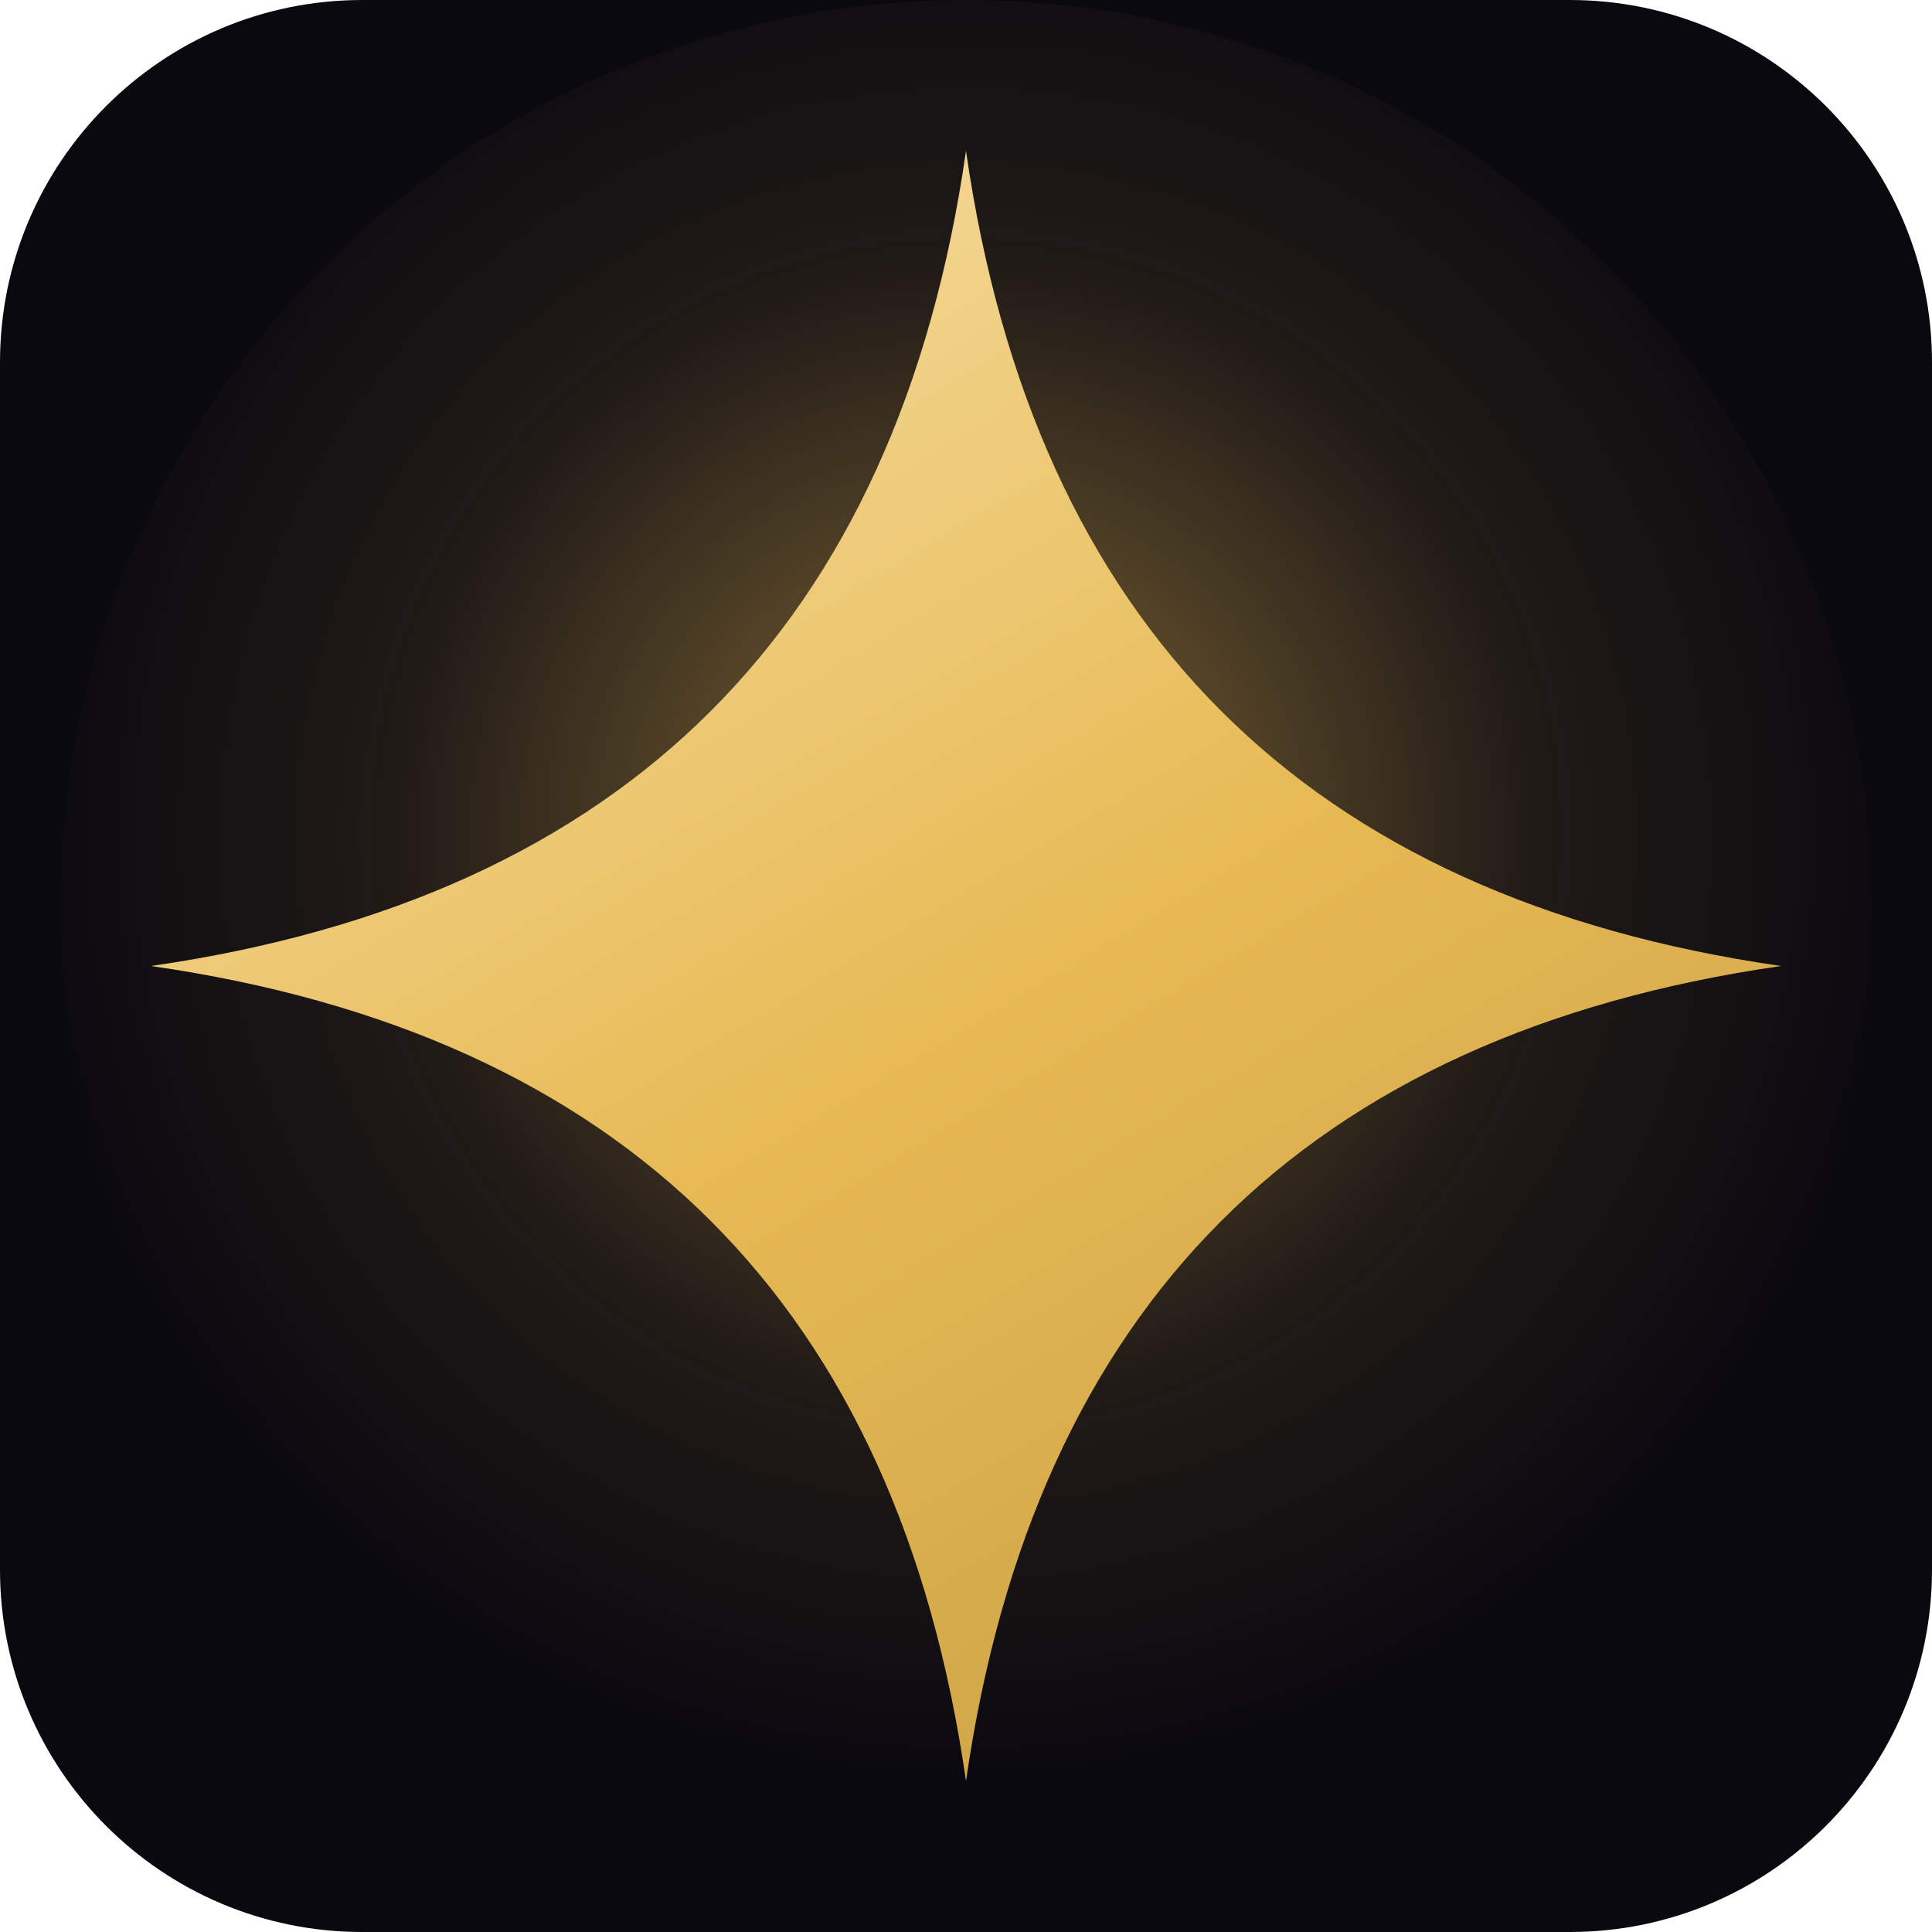
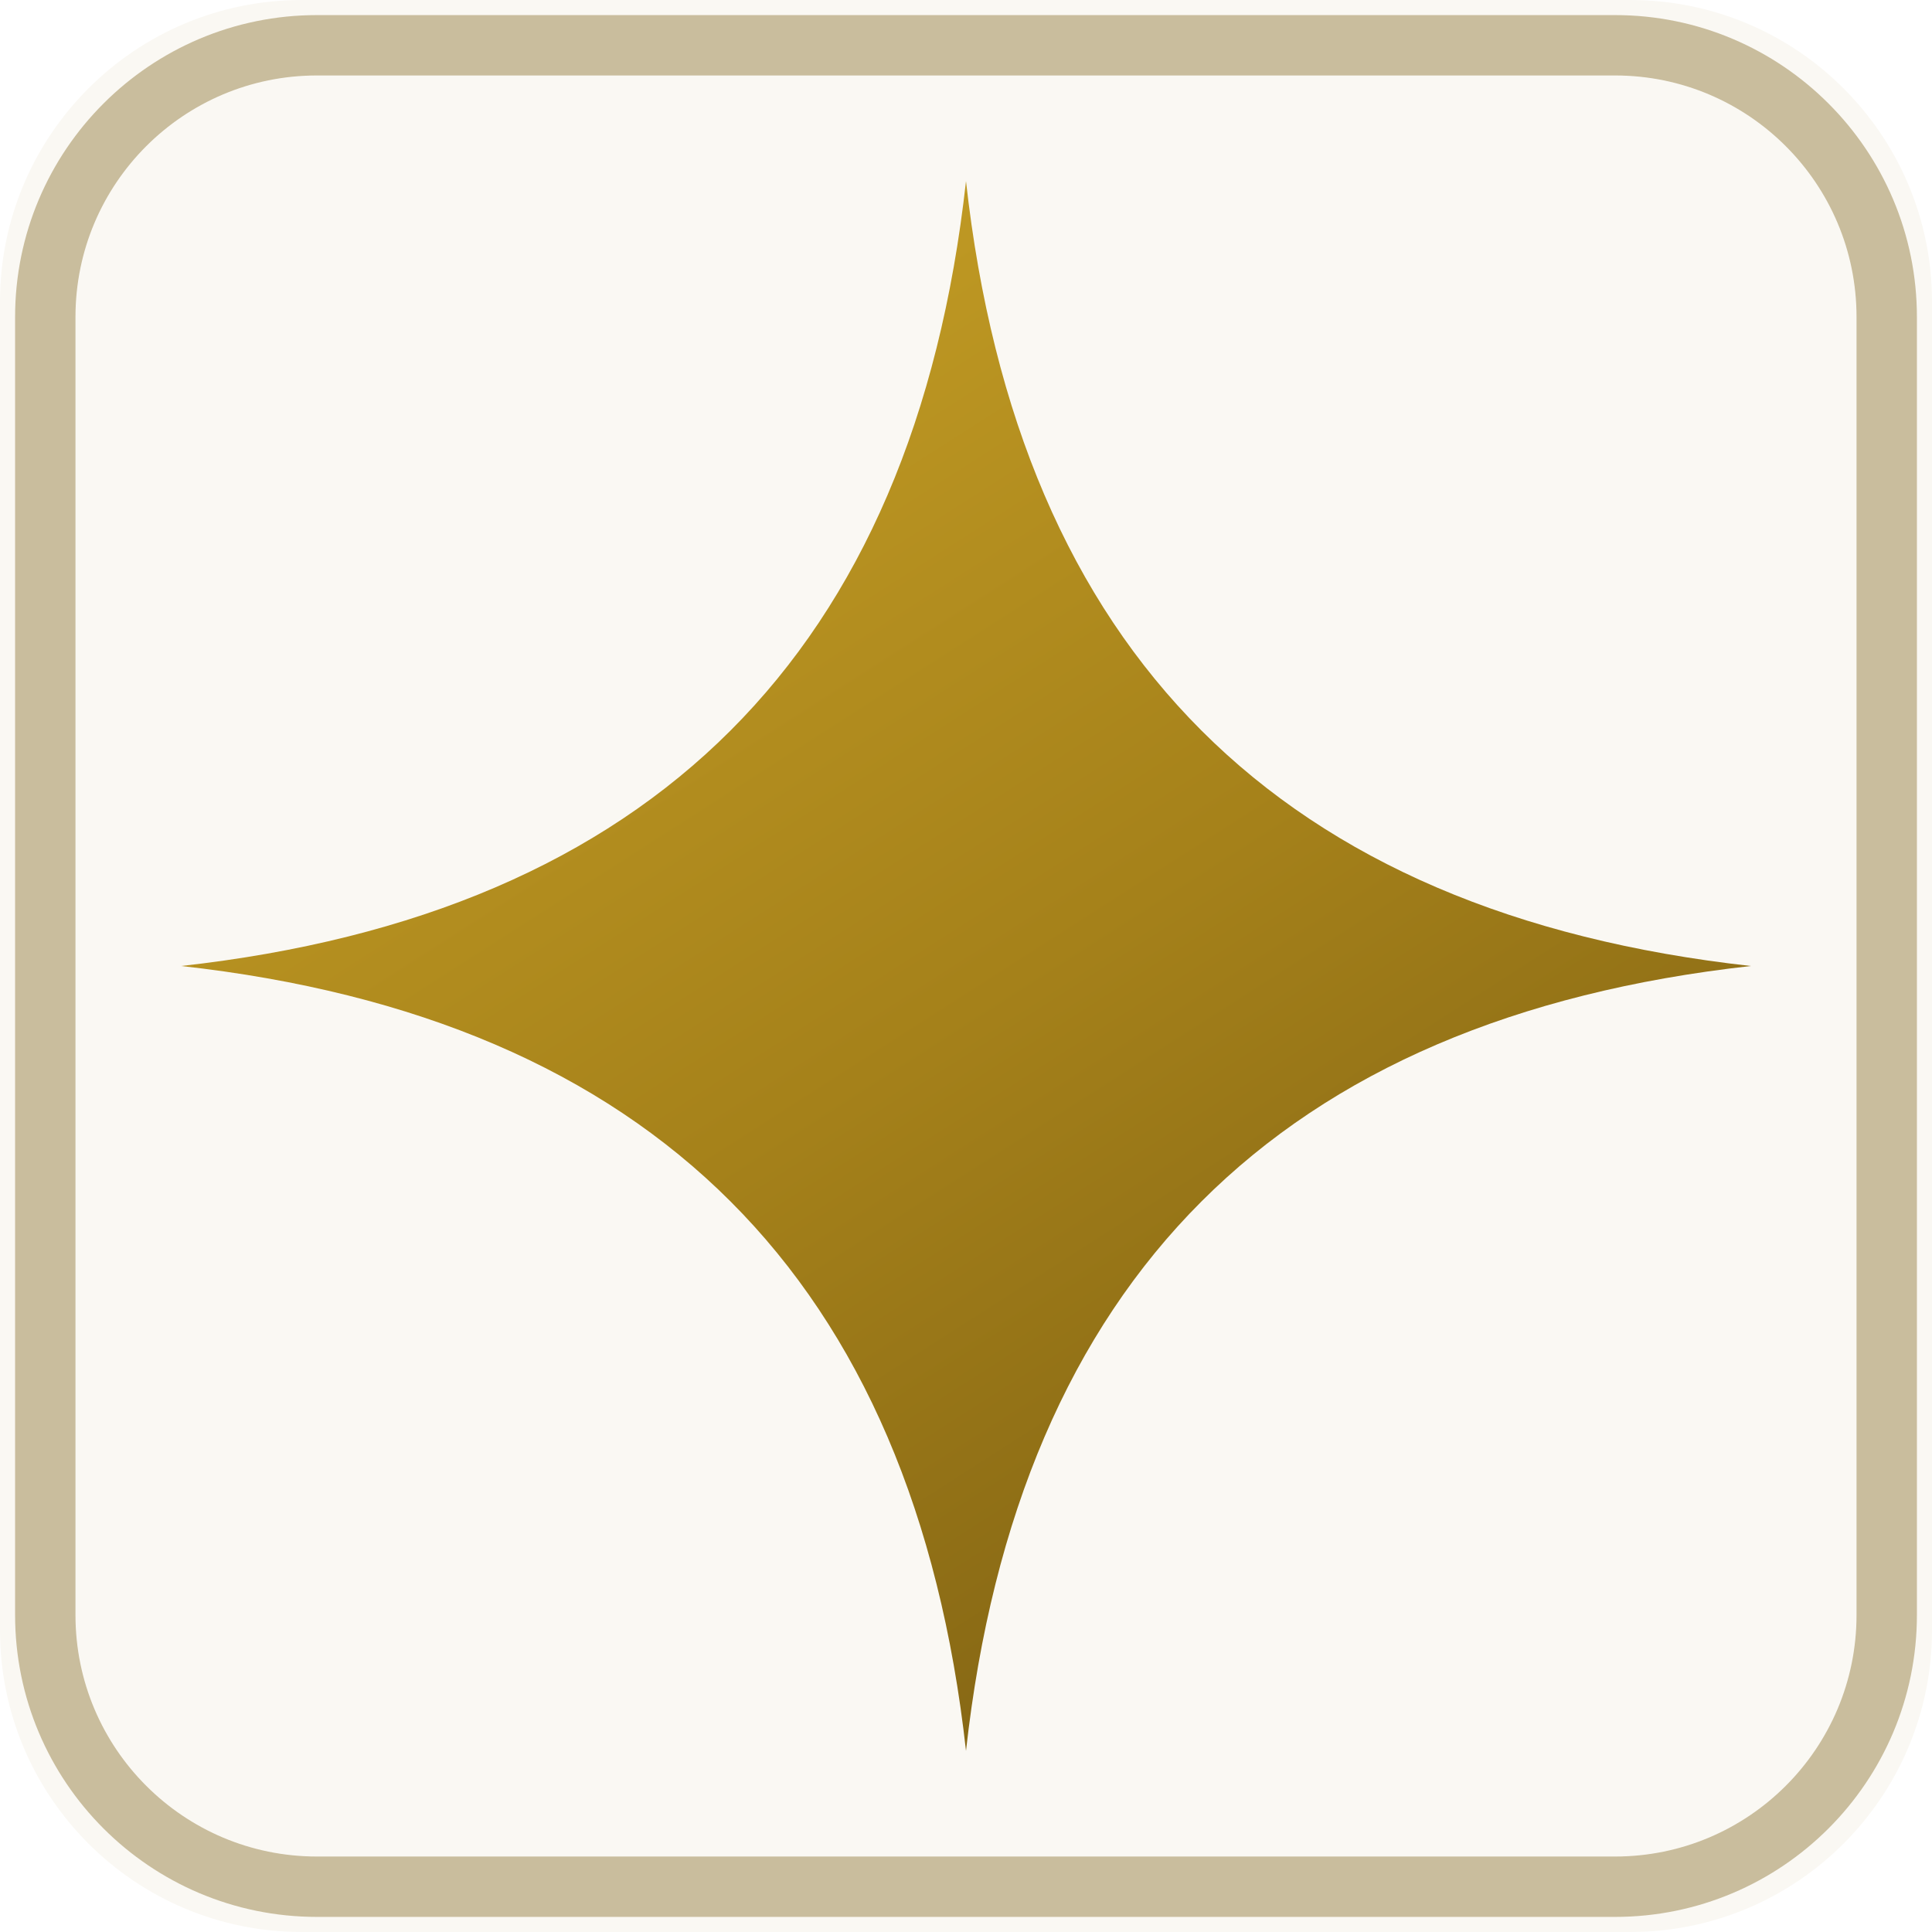
- <svg xmlns="http://www.w3.org/2000/svg" viewBox="0 0 64 64" width="64" height="64">
+ <svg xmlns="http://www.w3.org/2000/svg" viewBox="0 0 64 64" width="64" height="64" role="img" aria-label="Bitcoin Vibes">
  <defs>
-     <radialGradient id="halo" cx="50%" cy="46%" r="52%">
-       <stop offset="0%" stop-color="#e7ba55" stop-opacity=".55" />
-       <stop offset="60%" stop-color="#e7ba55" stop-opacity=".10" />
-       <stop offset="100%" stop-color="#e7ba55" stop-opacity="0" />
-     </radialGradient>
-     <linearGradient id="gold" x1="20%" y1="0%" x2="80%" y2="100%">
-       <stop offset="0%" stop-color="#f6dfa4" />
-       <stop offset="52%" stop-color="#e7ba55" />
-       <stop offset="100%" stop-color="#caa044" />
+     <linearGradient id="gold" x1="18%" y1="0%" x2="82%" y2="100%">
+       <stop offset="0%" stop-color="#c9a227" />
+       <stop offset="52%" stop-color="#a5811a" />
+       <stop offset="100%" stop-color="#7a5d12" />
    </linearGradient>
  </defs>
-   <rect width="64" height="64" rx="12" fill="#0b0910" />
-   <circle cx="32" cy="30" r="30" fill="url(#halo)" />
-   <path d="M32 5 Q35.4 28.6 59 32 Q35.4 35.4 32 59 Q28.6 35.4 5 32 Q28.6 28.6 32 5 Z" fill="url(#gold)" />
+   <rect width="64" height="64" rx="10" fill="#faf8f3" />
+   <rect x="1.5" y="1.5" width="61" height="61" rx="9" fill="none" stroke="#7a5d12" stroke-opacity=".38" stroke-width="2" />
+   <path d="M32 6 Q34.6 29.4 58 32 Q34.6 34.6 32 58 Q29.4 34.6 6 32 Q29.4 29.4 32 6 Z" fill="url(#gold)" />
</svg>
